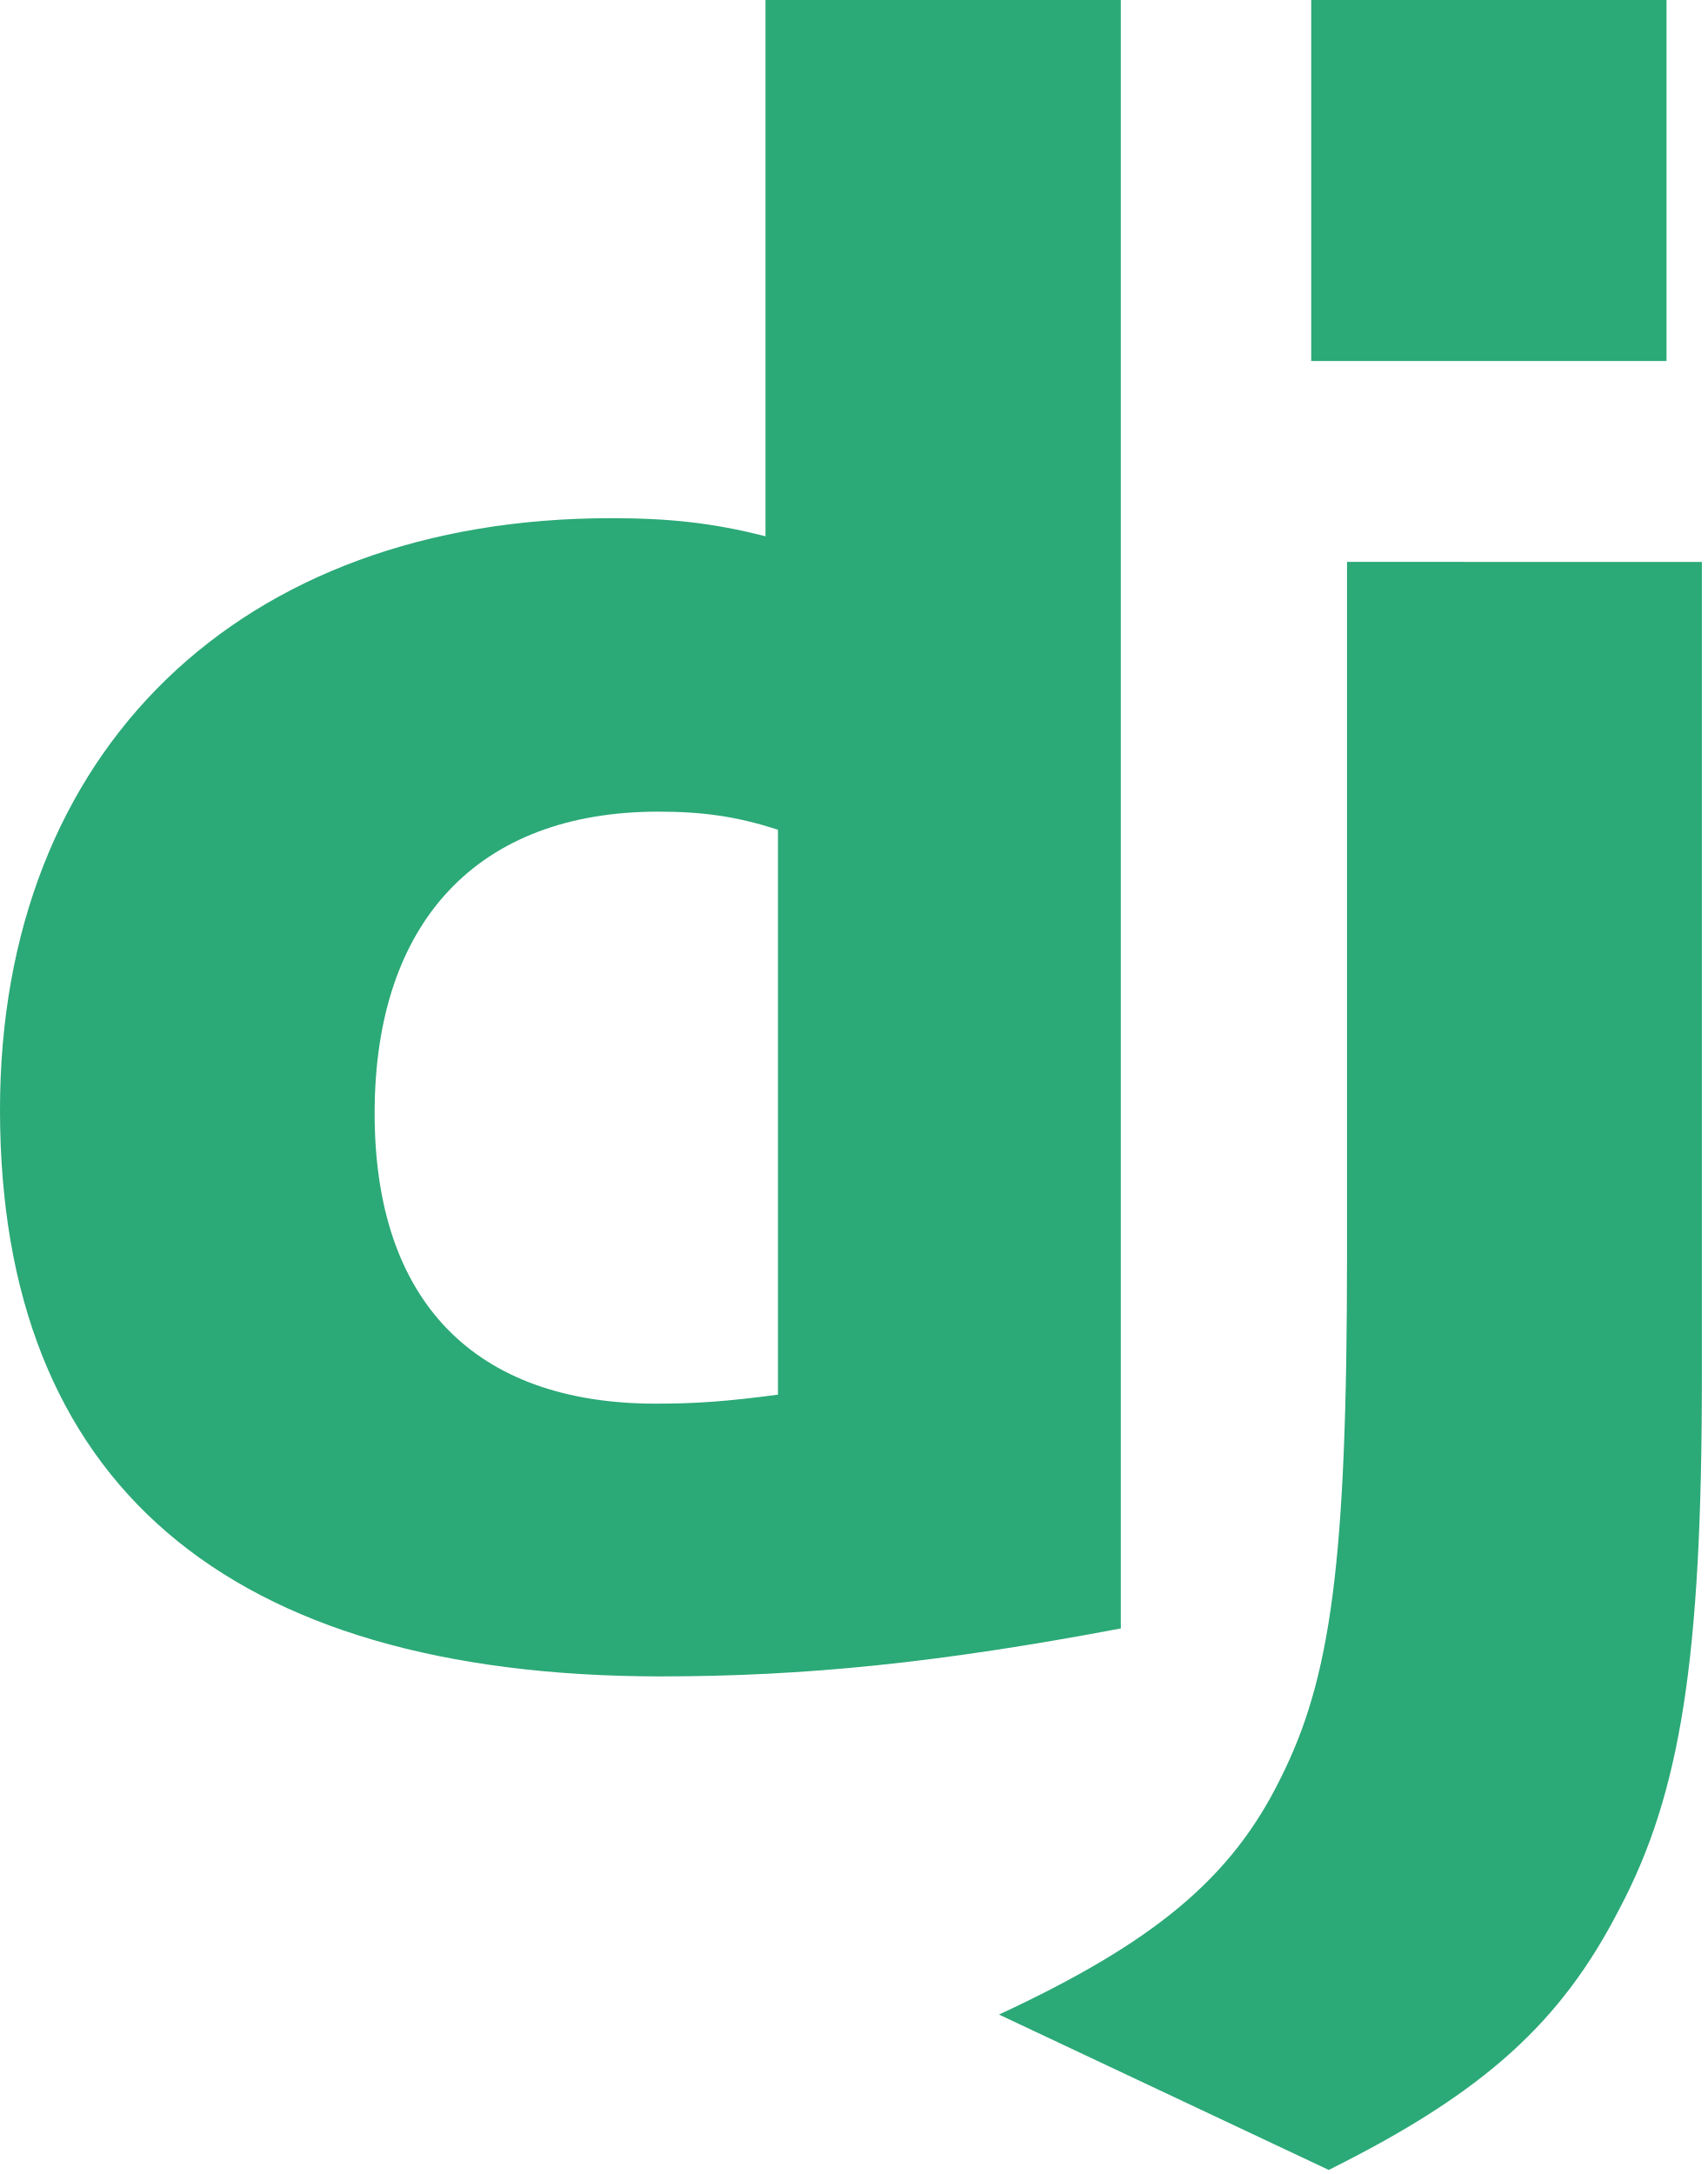
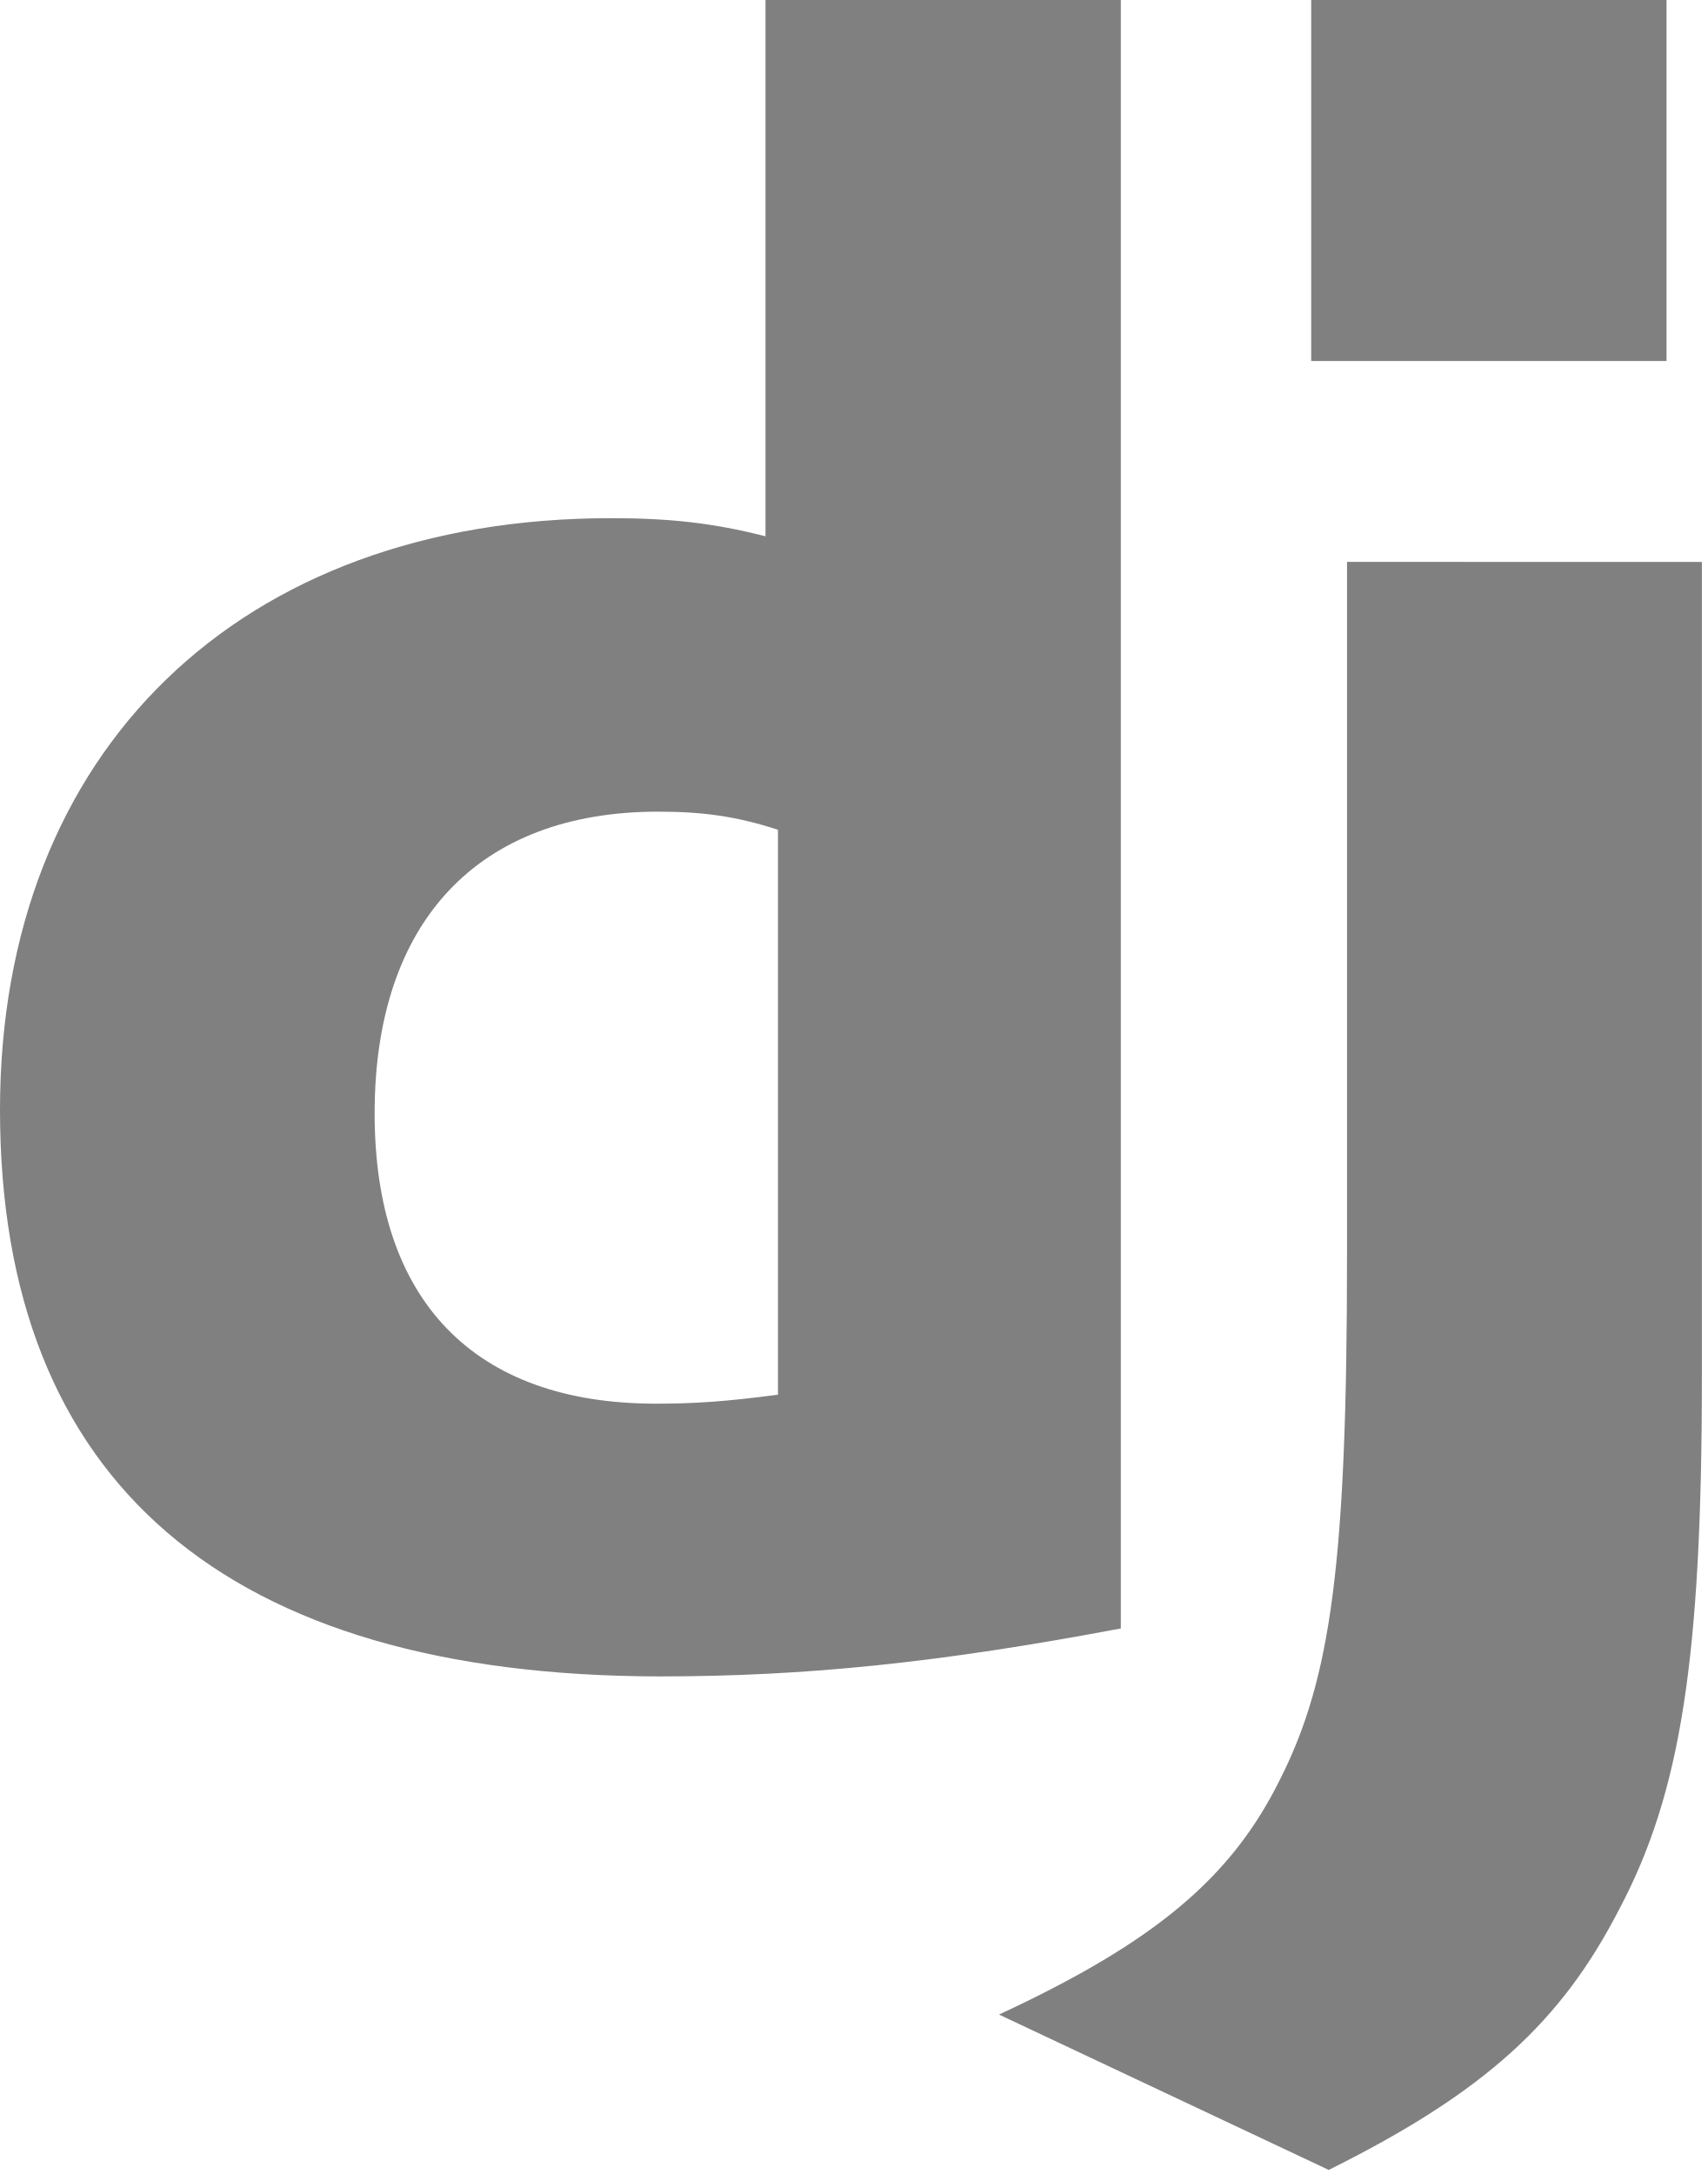
<svg xmlns="http://www.w3.org/2000/svg" height="326" preserveAspectRatio="xMidYMid" viewBox="0 0 256 326" width="256">
-   <g fill="#2ba977">
+   <g fill="grey">
    <path d="m114.784 0h53.278v244.191c-27.29 5.162-47.381 7.193-69.117 7.193-65.072-.068-98.945-29.139-98.945-84.972 0-53.795 35.93-88.708 91.608-88.708 8.64 0 15.222.679 23.176 2.717zm1.867 124.427c-6.24-2.038-11.382-2.717-17.965-2.717-26.948 0-42.513 16.437-42.513 45.244 0 28.046 14.879 43.532 42.17 43.532 5.897 0 10.697-.333 18.308-1.352z" />
    <path d="m255.187 84.261v122.262c0 42.106-3.154 62.354-12.411 79.81-8.64 16.784-20.022 27.366-43.541 39.056l-49.438-23.298c23.519-10.929 34.902-20.588 42.17-35.327 7.611-15.072 10.011-32.528 10.011-78.445v-104.059z" />
    <path d="m196.608 0h53.278v54.135h-53.278z" />
  </g>
</svg>
